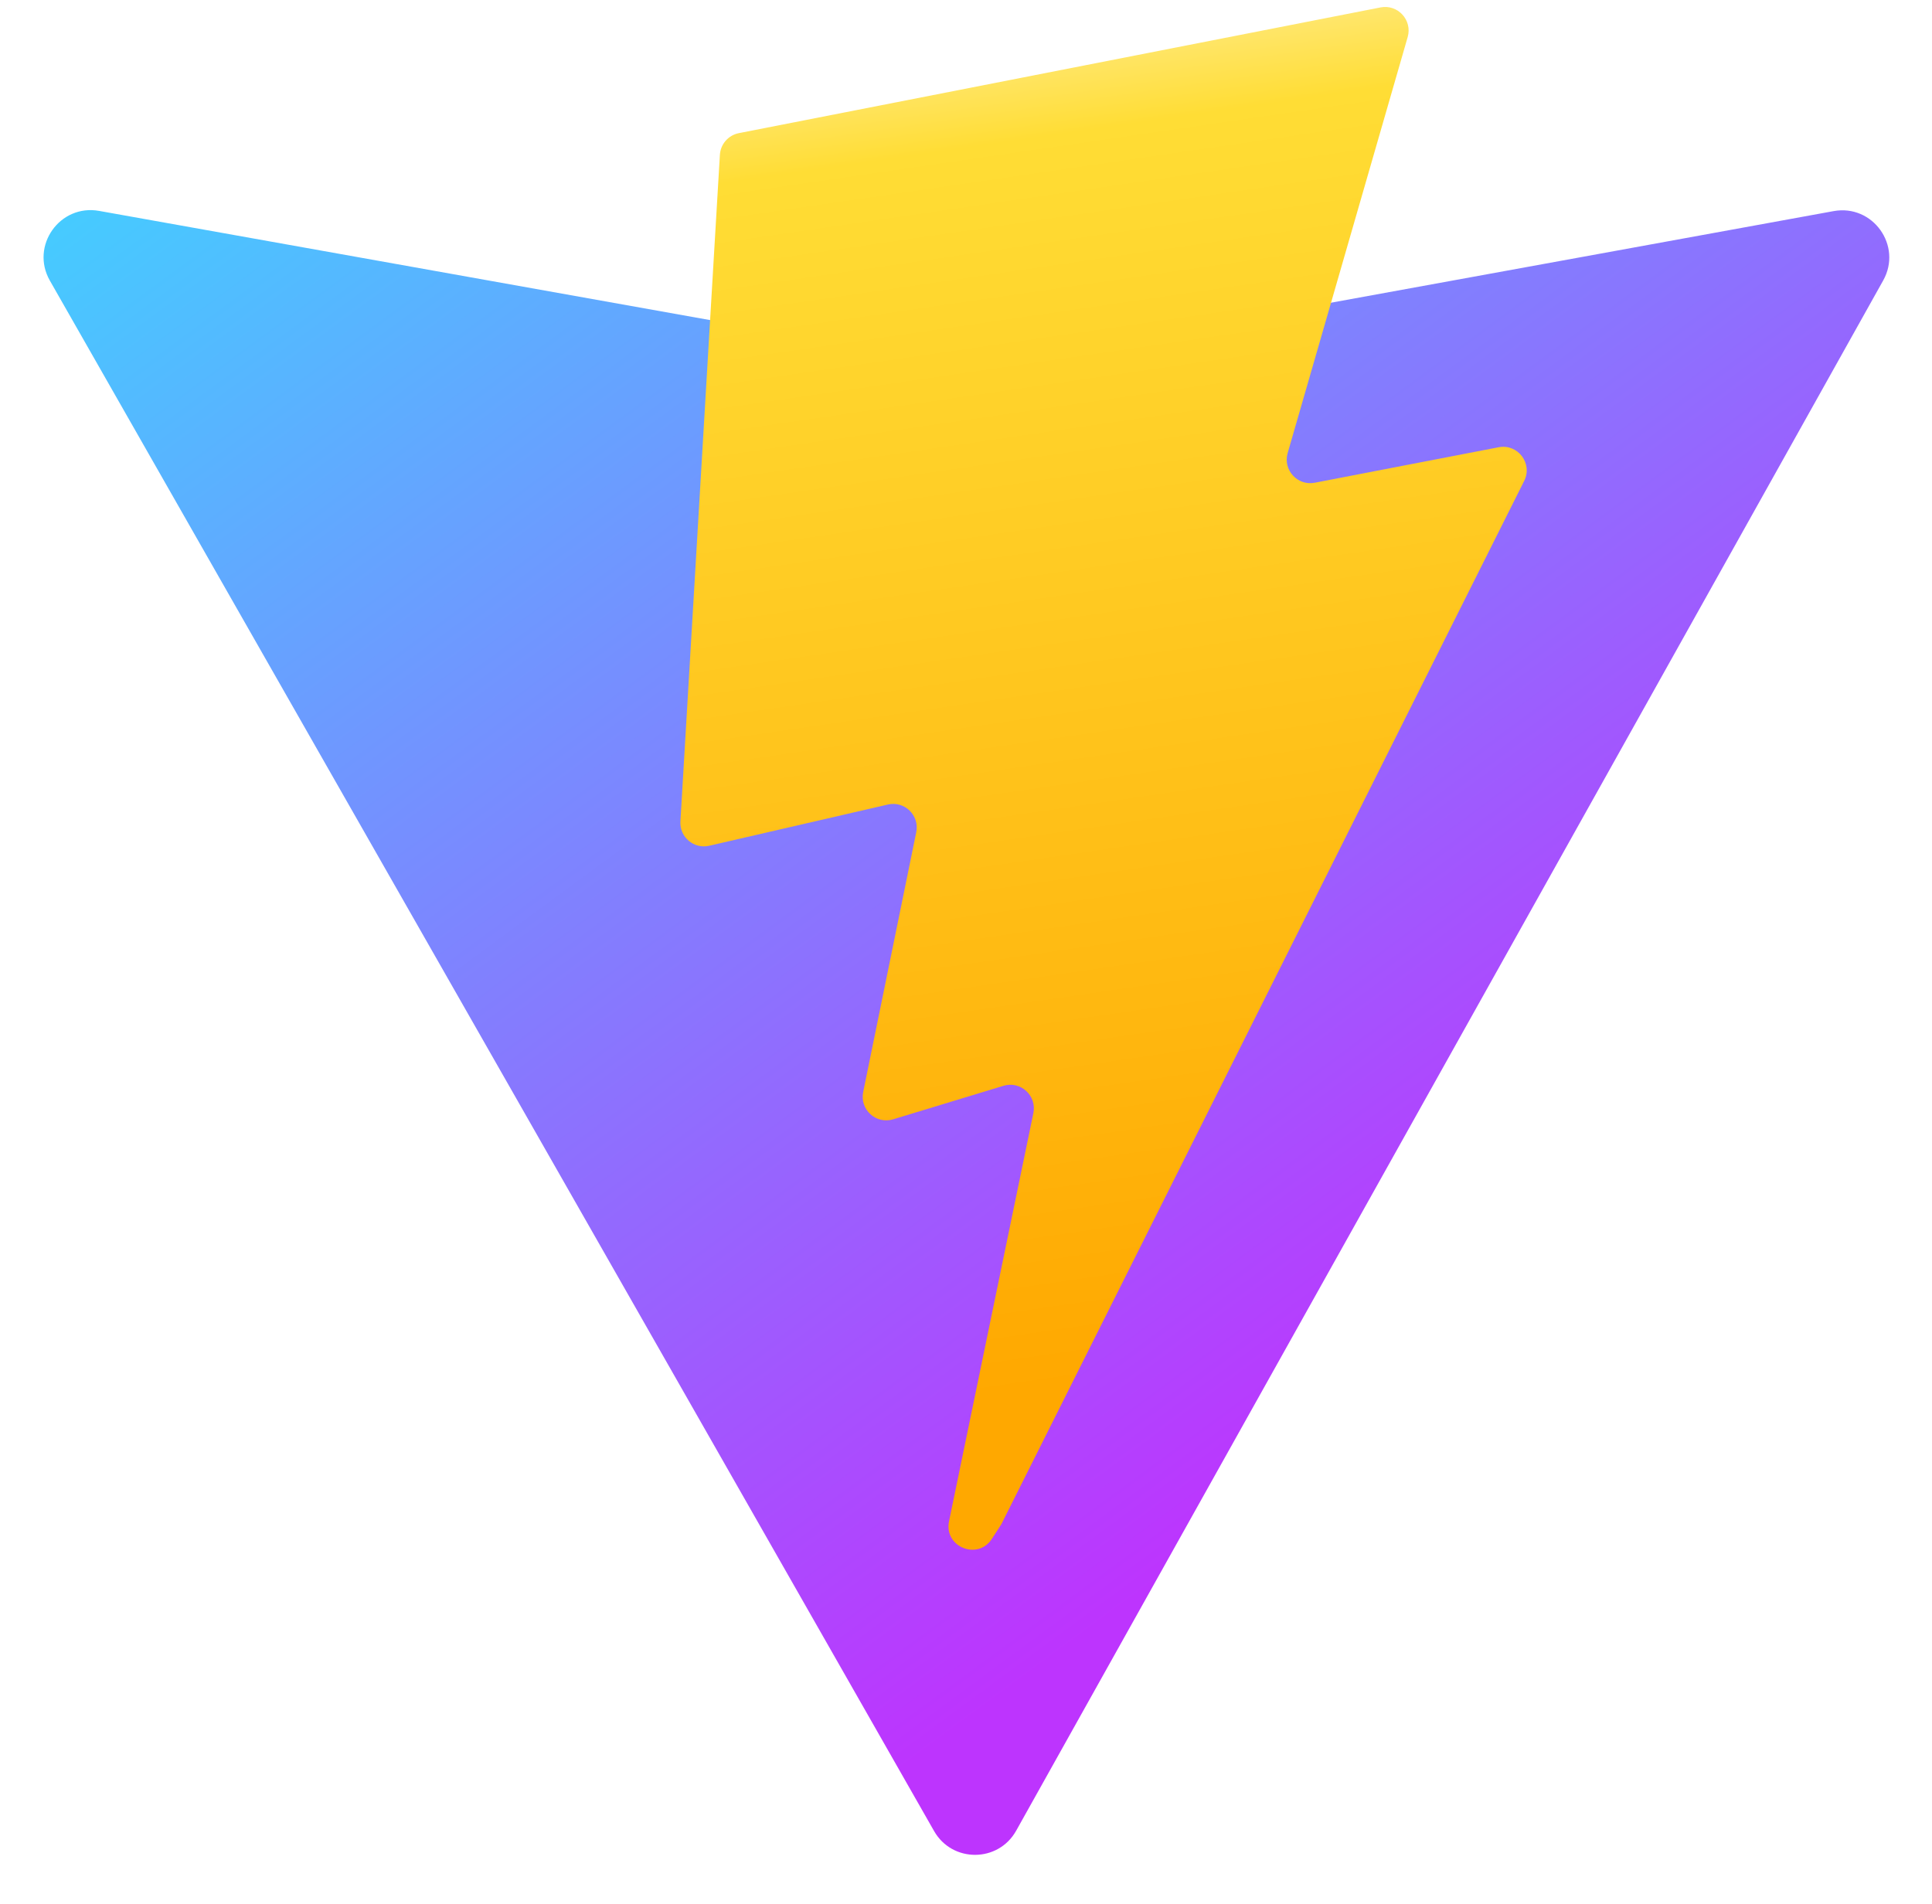
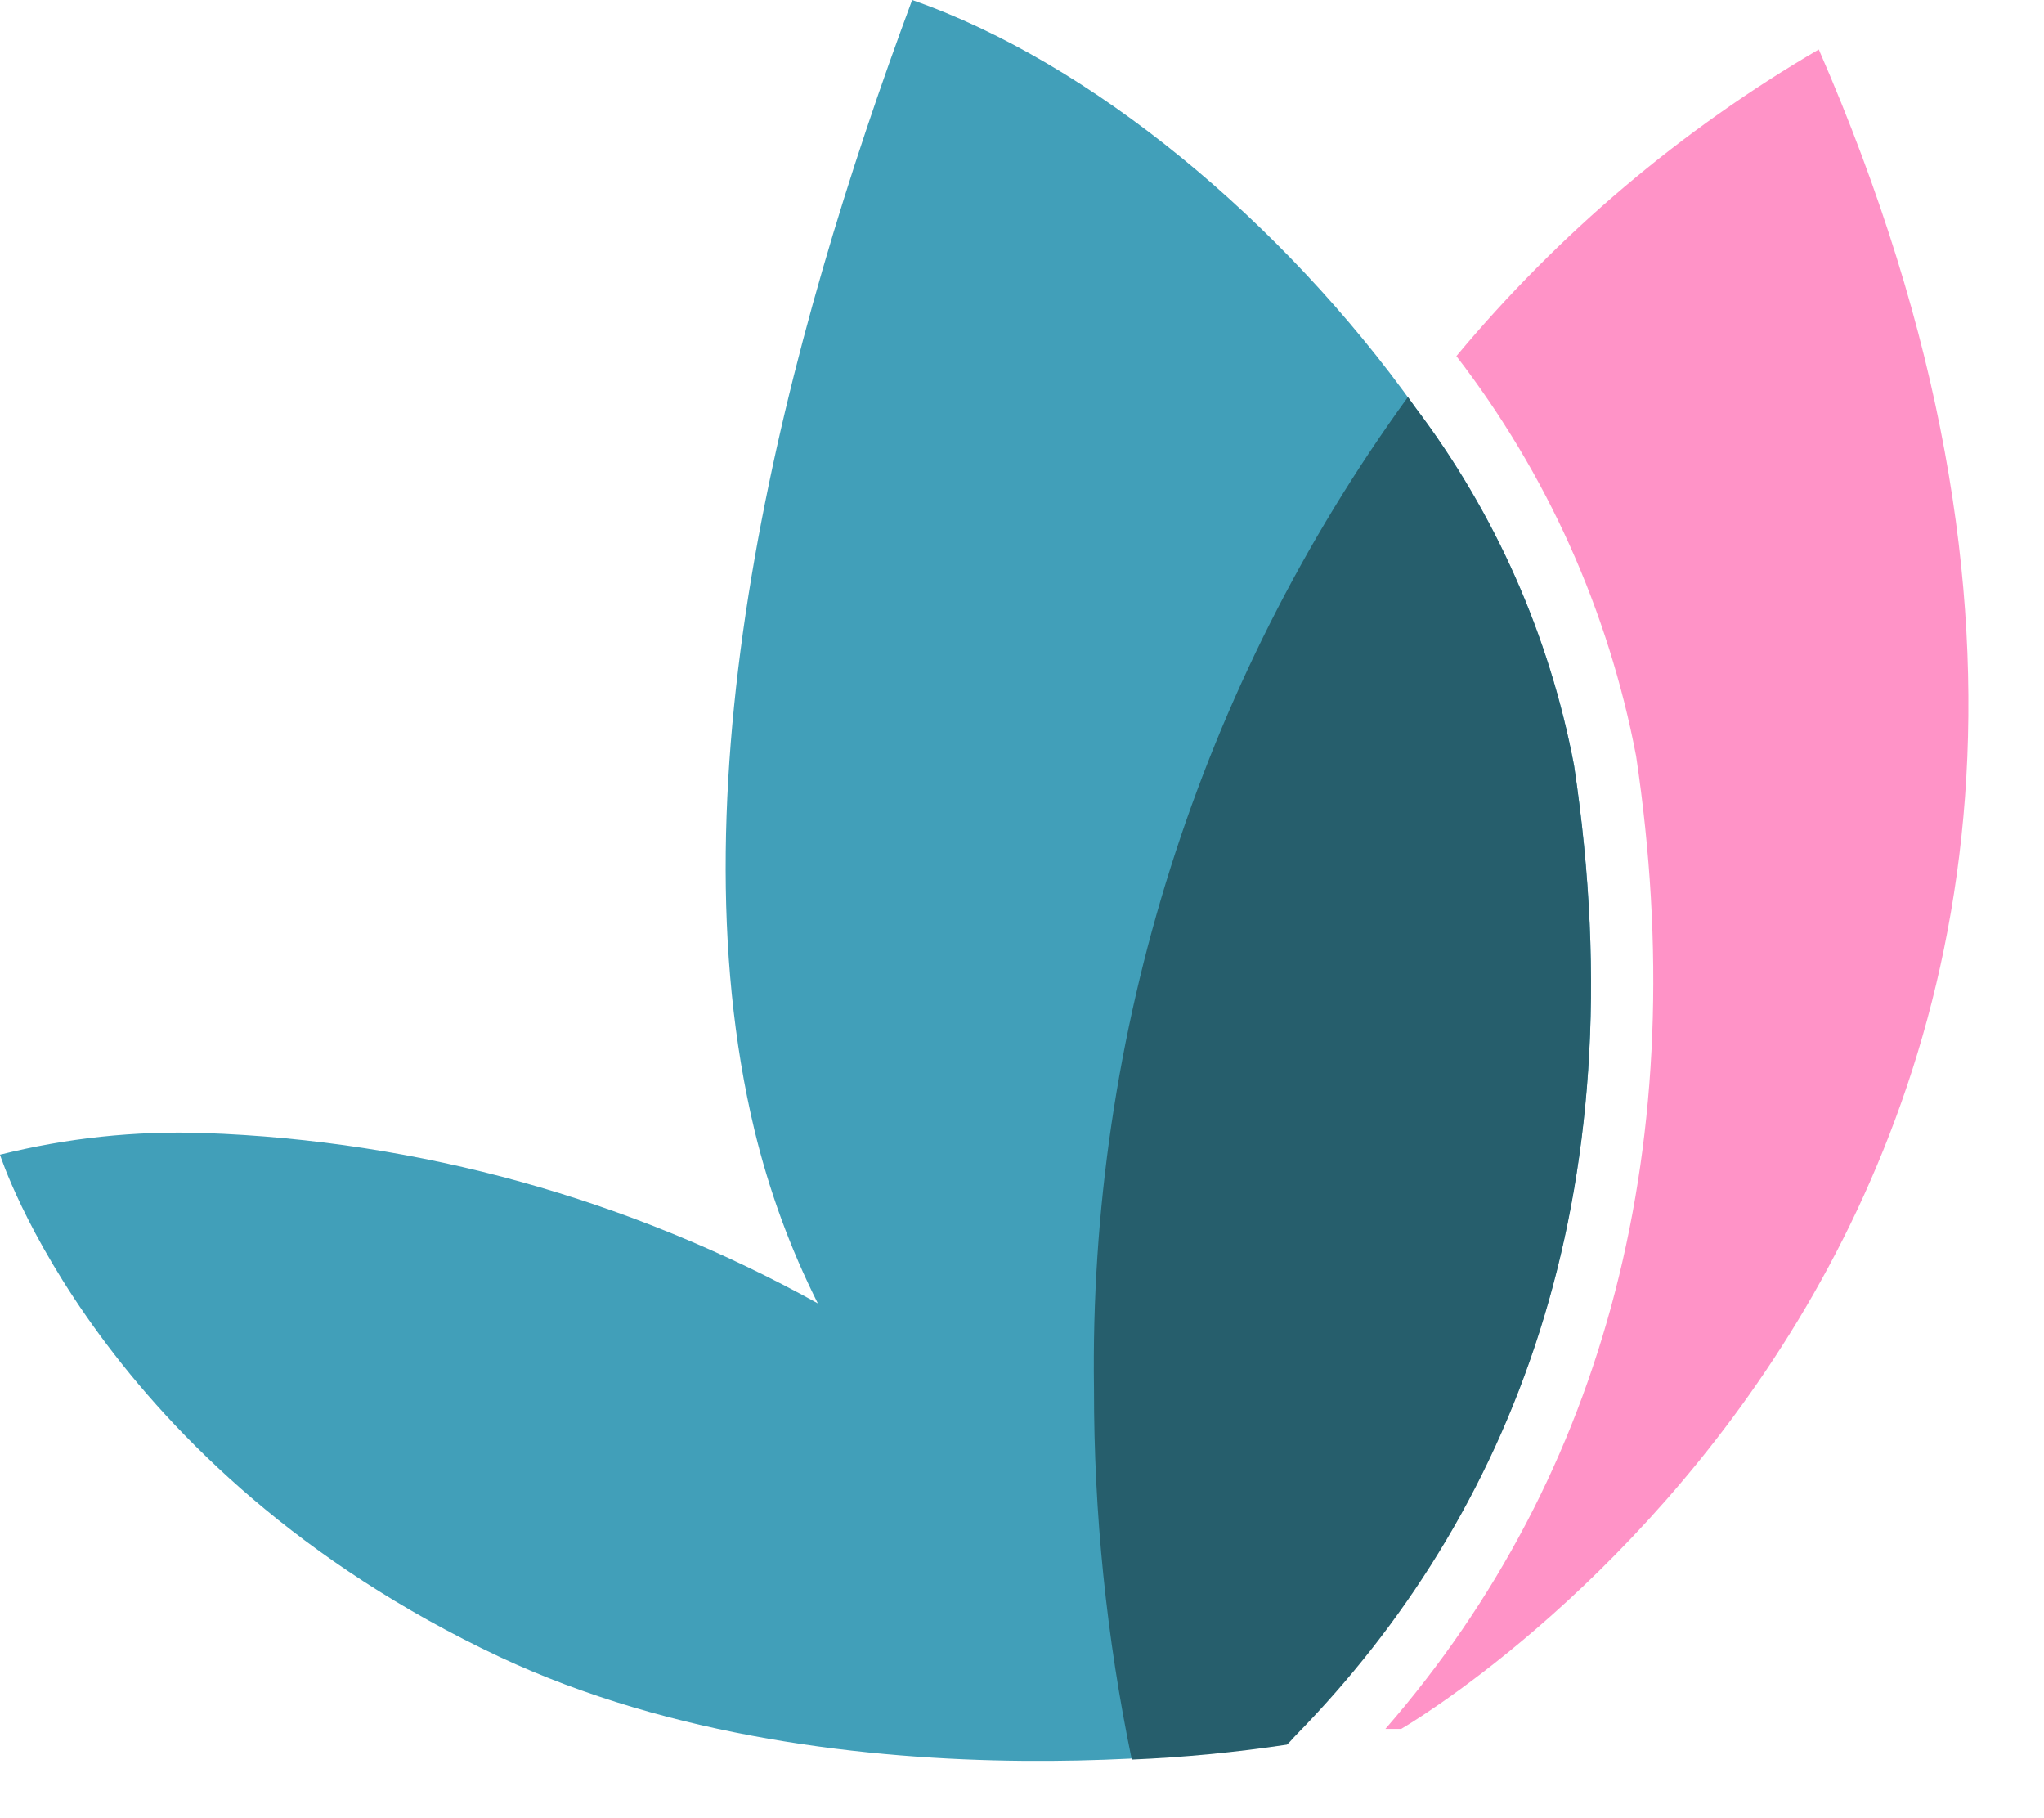
- <svg xmlns="http://www.w3.org/2000/svg" width="410" height="404" viewBox="0 0 410 404" fill="none">
-   <path d="M399.641 59.525L215.643 388.545C211.844 395.338 202.084 395.378 198.228 388.618L10.582 59.556C6.381 52.19 12.68 43.267 21.028 44.759L205.223 77.682C206.398 77.892 207.601 77.89 208.776 77.676L389.119 44.806C397.439 43.289 403.768 52.143 399.641 59.525Z" fill="url(#paint0_linear)" />
-   <path d="M292.965 1.574L156.801 28.255C154.563 28.694 152.906 30.59 152.771 32.866L144.395 174.33C144.198 177.662 147.258 180.248 150.51 179.498L188.42 170.749C191.967 169.931 195.172 173.055 194.443 176.622L183.18 231.775C182.422 235.487 185.907 238.661 189.532 237.56L212.947 230.446C216.577 229.344 220.065 232.527 219.297 236.242L201.398 322.875C200.278 328.294 207.486 331.249 210.492 326.603L212.5 323.5L323.454 102.072C325.312 98.365 322.108 94.137 318.036 94.923L279.014 102.454C275.347 103.161 272.227 99.746 273.262 96.158L298.731 7.867C299.767 4.273 296.636 0.855 292.965 1.574Z" fill="url(#paint1_linear)" />
-   <defs>
-     <linearGradient id="paint0_linear" x1="6" y1="33" x2="235" y2="344" gradientUnits="userSpaceOnUse">
-       <stop stop-color="#41D1FF" />
-       <stop offset="1" stop-color="#BD34FE" />
-     </linearGradient>
-     <linearGradient id="paint1_linear" x1="194.651" y1="8.818" x2="236.076" y2="292.989" gradientUnits="userSpaceOnUse">
-       <stop stop-color="#FFEA83" />
-       <stop offset="0.083" stop-color="#FFDD35" />
-       <stop offset="1" stop-color="#FFA800" />
-     </linearGradient>
-   </defs>
+ <svg xmlns="http://www.w3.org/2000/svg" width="27" height="24" viewBox="0 0 27 24" fill="none">
+   <path d="M21.612 9.985C21.246 8.061 20.432 6.252 19.238 4.703C20.587 3.085 22.207 1.714 24.025 0.653C30.647 15.84 18.508 22.832 18.508 22.832H18.3C21.224 19.474 22.369 15.053 21.612 9.985Z" fill="#FF93C7" />
+   <path d="M2.694 14.963C5.536 15.062 8.314 15.833 10.803 17.212C10.438 16.486 10.158 15.719 9.967 14.929C8.844 10.254 10.399 4.433 12.049 0C14.412 0.821 16.948 2.931 18.693 5.378C19.748 6.771 20.466 8.39 20.792 10.108C21.657 15.863 19.928 20.031 17.122 22.894L16.999 23.023C16.999 23.023 11.162 24.019 6.6 21.881C1.319 19.395 0 15.249 0 15.249C0.88 15.029 1.787 14.932 2.694 14.963V14.963Z" fill="#419FB9" />
+   <path d="M18.694 5.378L18.598 5.243C15.837 9.044 14.382 13.642 14.451 18.343C14.449 19.987 14.616 21.627 14.95 23.237C15.636 23.208 16.32 23.142 16.999 23.04C17.044 23.001 17.083 22.95 17.128 22.905C19.934 20.031 21.657 15.863 20.792 10.108C20.467 8.39 19.748 6.771 18.694 5.378V5.378Z" fill="#265E6C" />
</svg>
